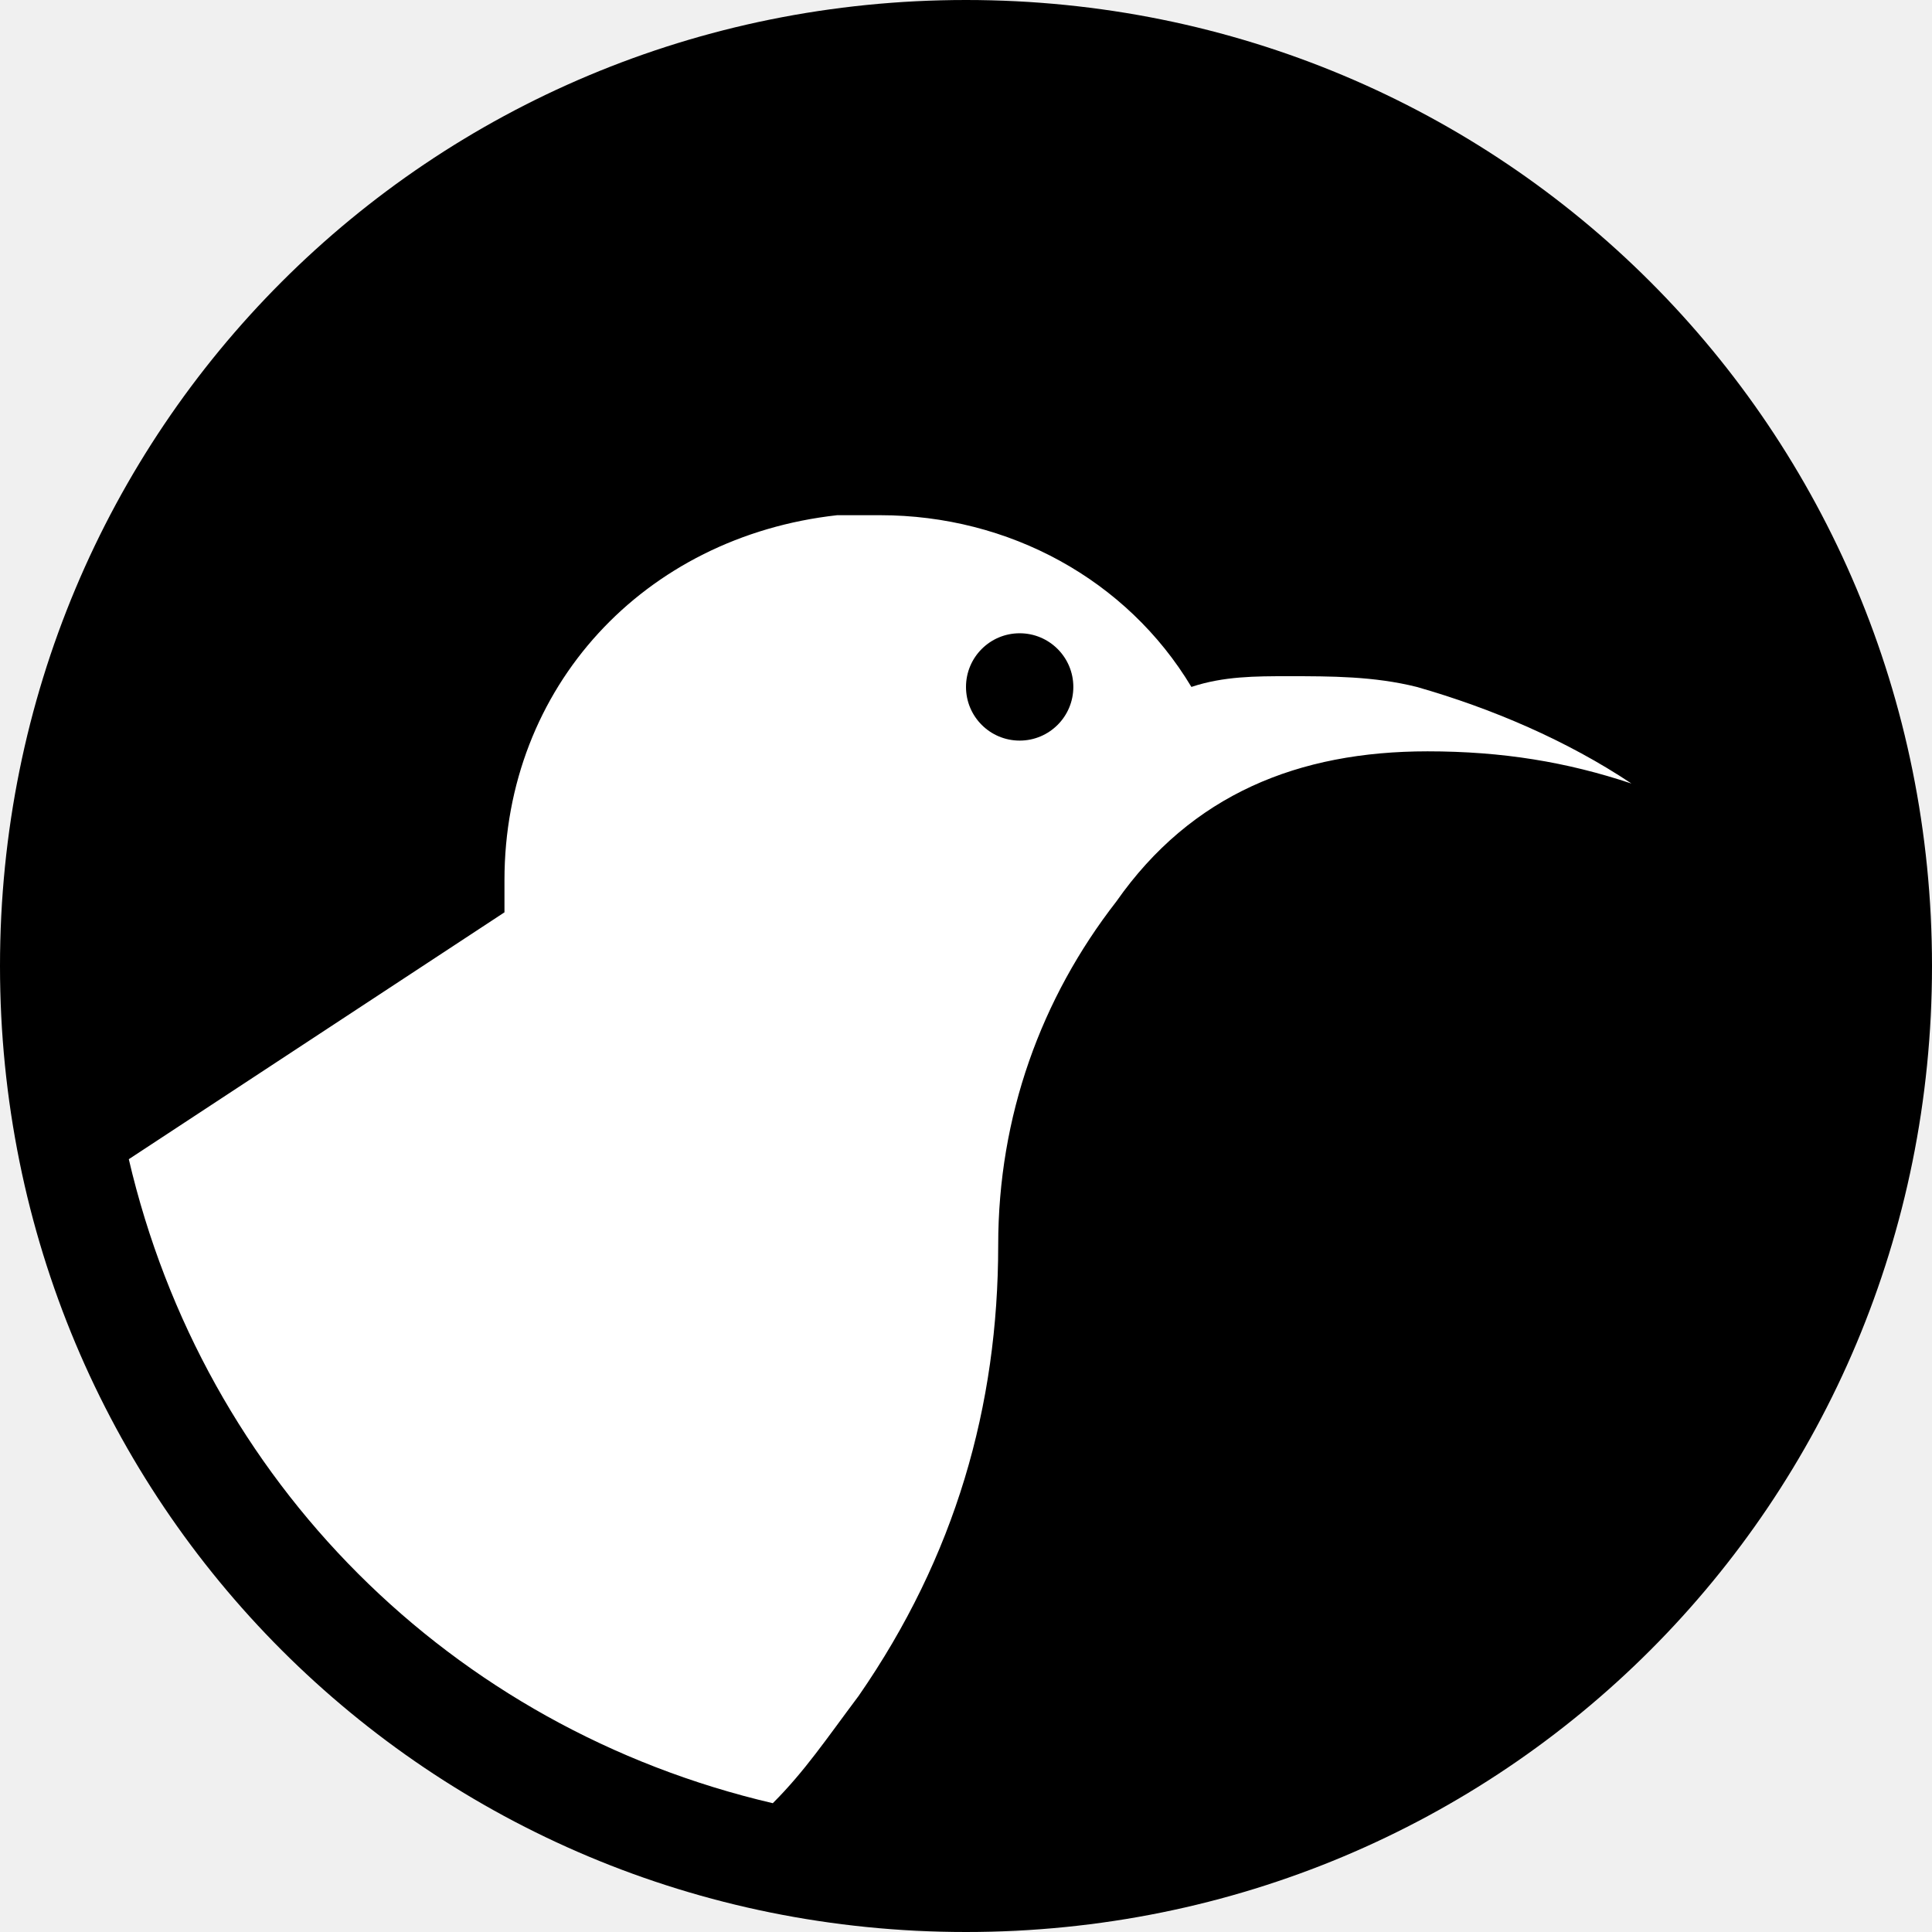
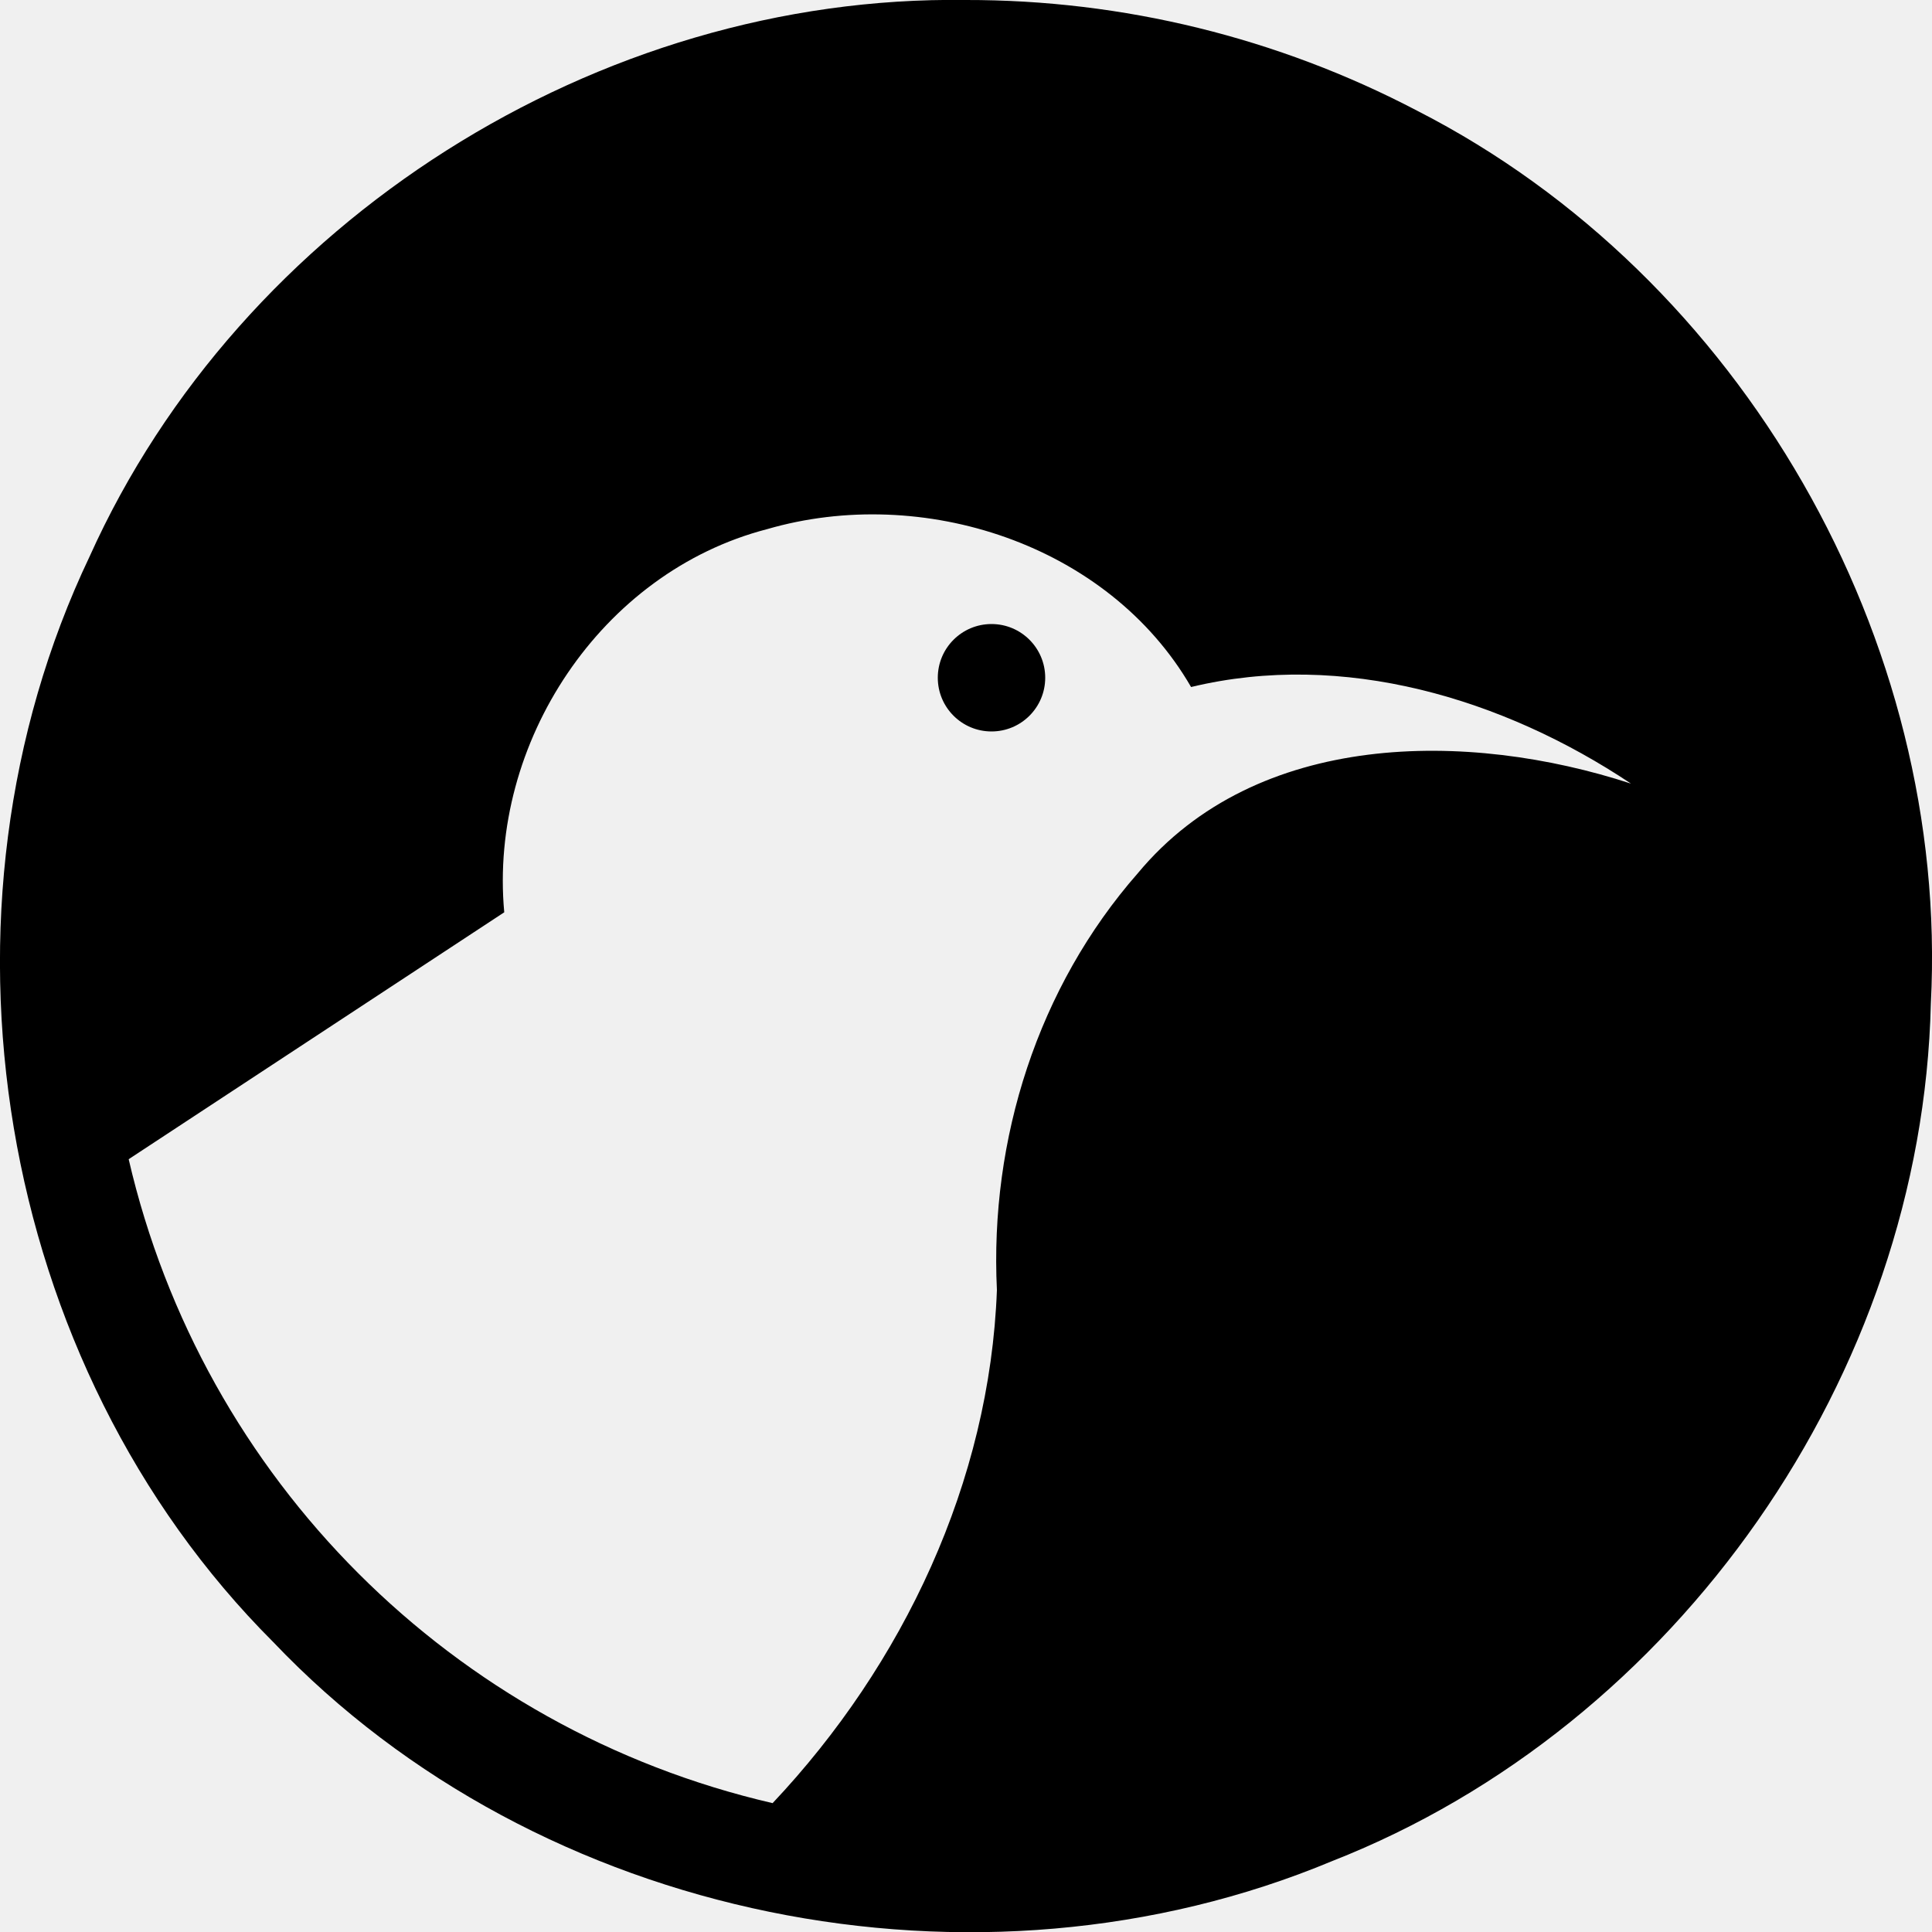
- <svg xmlns="http://www.w3.org/2000/svg" width="18" height="18">
-   <circle fill="#FFF" cx="9" cy="9" r="8.5" />
-   <path d="M9 0C4 0 0 4 0 9s4 9 9 9 9-4 9-9-4-9-9-9zM1.2 10.8l3.5-2.3v-.3C4.7 6.4 6 5 7.8 4.8h.4c1.2 0 2.3.6 2.9 1.6.3-.1.6-.1.9-.1.4 0 .8 0 1.2.1.7.2 1.4.5 2 .9-.6-.2-1.2-.3-1.9-.3-1.2 0-2.2.4-2.9 1.4-.7.9-1.1 2-1.1 3.2 0 1.5-.4 2.9-1.3 4.2-.3.4-.5.7-.8 1-3-.7-5.3-3-6-6z" />
-   <circle cx="9.5" cy="6.4" r=".5" />
+ <svg xmlns="http://www.w3.org/2000/svg" width="100" height="100">
+   <path d="M49.98 0C30.96-.27 12.45 11.44 4.64 28.8-4.1 47.14-.26 70.6 14.15 85c13.75 14.45 36.45 18.99 54.8 11.33 17.87-7.01 30.54-25.18 30.99-44.38.98-18.83-9.78-37.63-26.59-46.22A50.15 50.15 0 0049.98 0zM6.66 60L26.1 47.22c-.81-8.76 5-17.6 13.6-19.83 8.03-2.34 17.66.76 21.95 8.17 7.88-1.9 16.16.59 22.77 5-8.44-2.76-19.37-2.77-25.52 4.63-5.18 5.9-7.68 13.78-7.3 21.58-.37 9.93-4.85 19.39-11.61 26.56A44.51 44.51 0 016.66 60z" />
+   <circle cx="51.32" cy="35.08" r="2.78" />
</svg>
